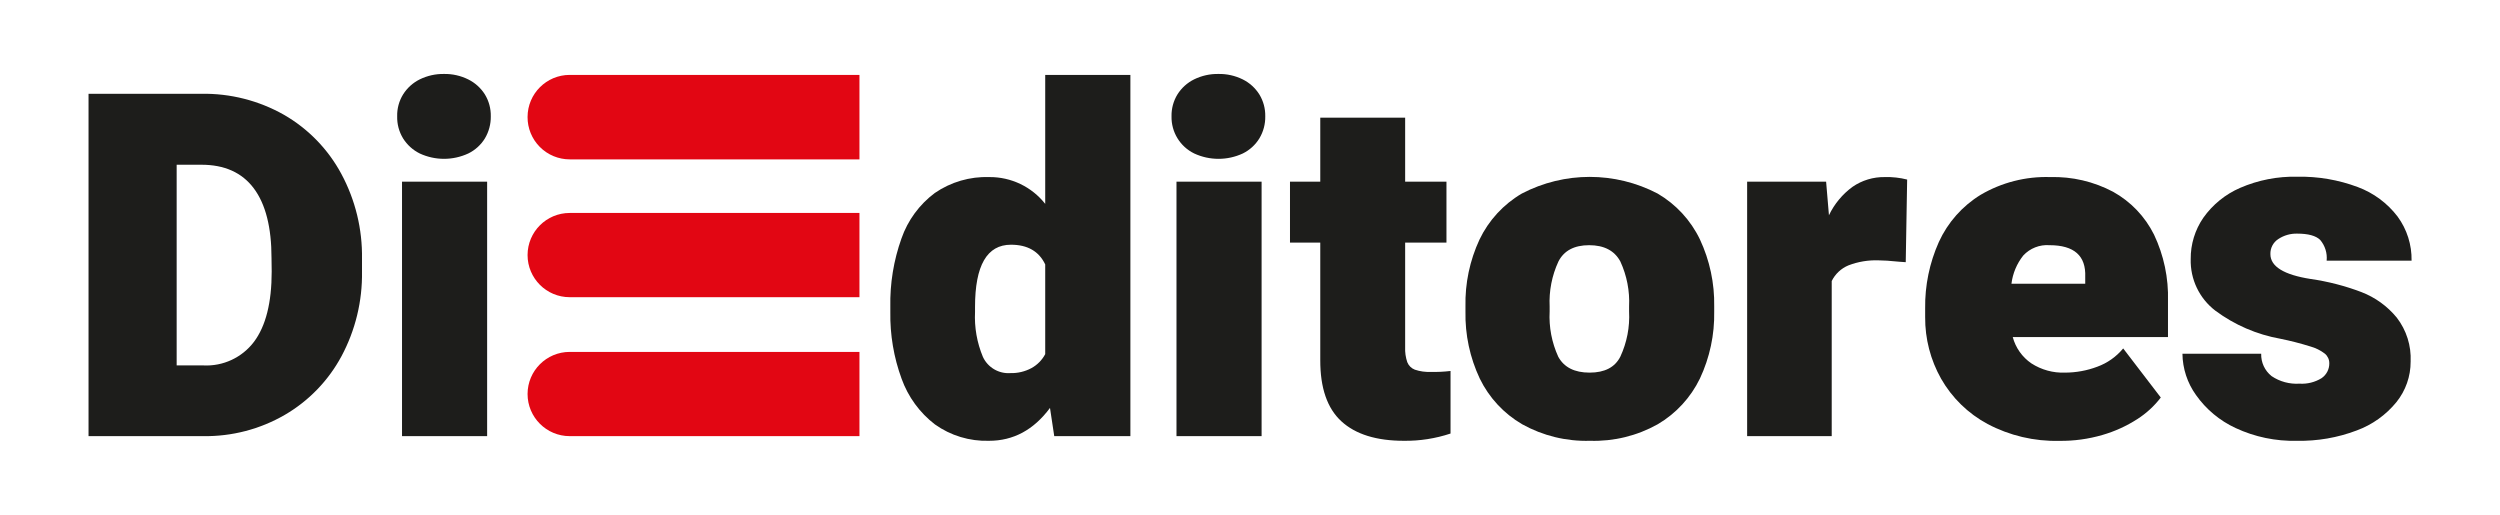
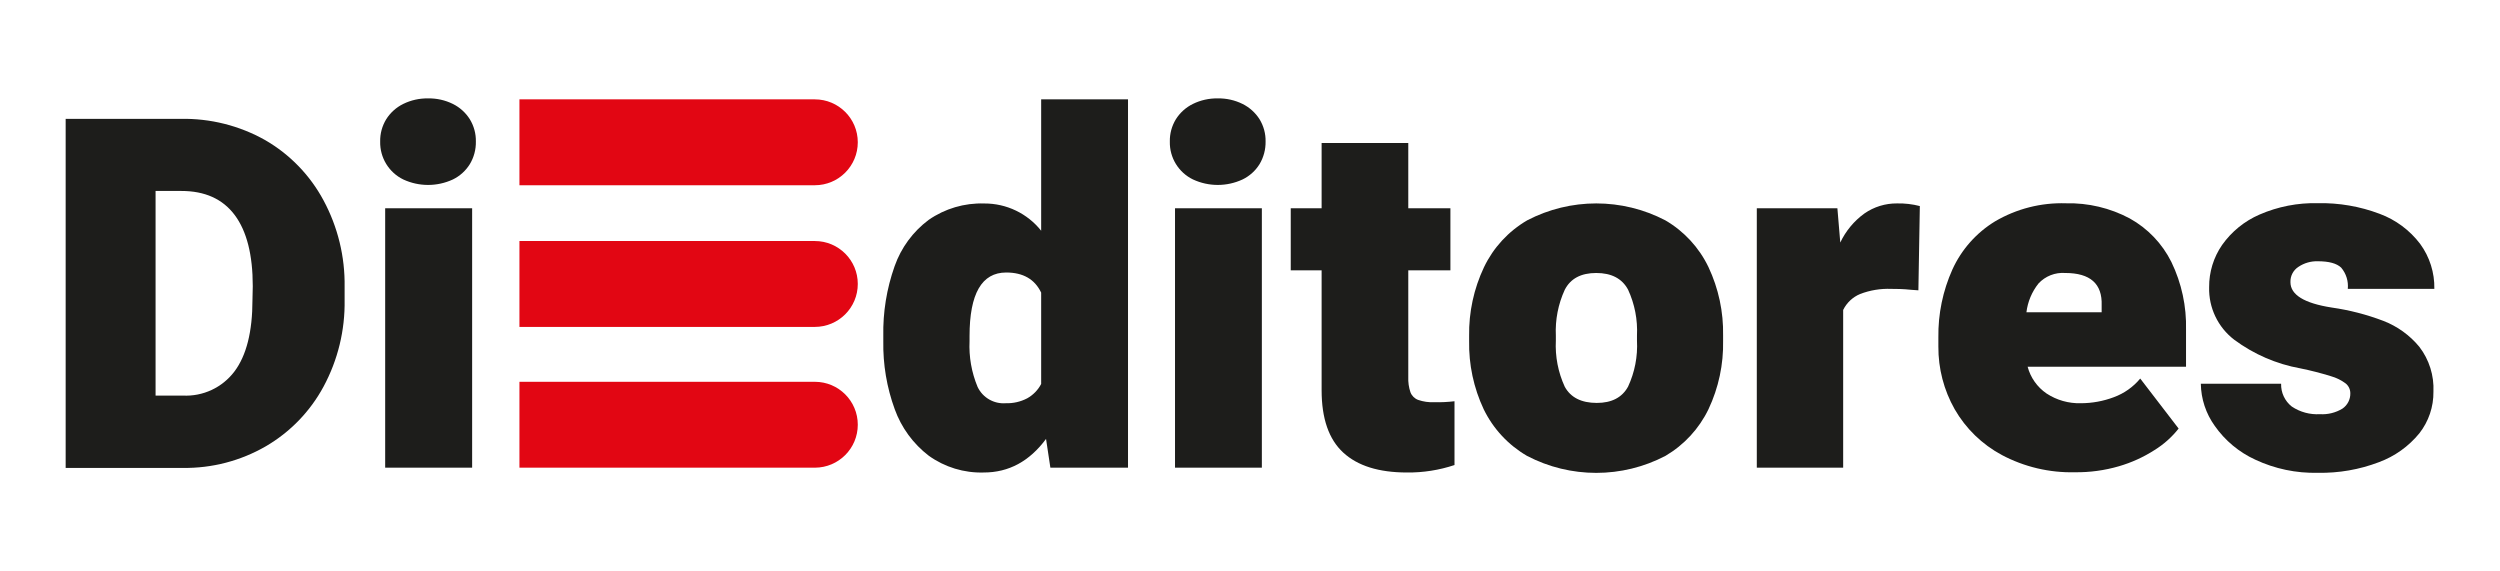
- <svg xmlns="http://www.w3.org/2000/svg" id="Capa_1" data-name="Capa 1" viewBox="0 0 423.55 87.21">
+ <svg xmlns="http://www.w3.org/2000/svg" id="Capa_1" data-name="Capa 1" viewBox="0 0 415.4 94.86">
  <defs>
    <style>.cls-1{fill:#e20613;}.cls-2{fill:#1d1d1b;}</style>
  </defs>
-   <path class="cls-1" d="M145.61,50.35V36.08H96.52a7.14,7.14,0,0,0-7.14,7.13h0a7.14,7.14,0,0,0,7.14,7.14Z" />
-   <path class="cls-2" d="M48.13,19.46a25.46,25.46,0,0,1,9.7,10,29.34,29.34,0,0,1,3.5,14.39V46a29.4,29.4,0,0,1-3.48,14.36,25.41,25.41,0,0,1-9.62,9.94,26.77,26.77,0,0,1-13.78,3.59H15v-58H34.09A27.46,27.46,0,0,1,48.13,19.46ZM46,43.73q0-7.81-3-11.82t-8.9-4H29.93v34h4.52a10.11,10.11,0,0,0,8.58-4q3-4,3-11.91Z" />
-   <path class="cls-2" d="M79.32,13.45A7,7,0,0,1,82.15,16a6.84,6.84,0,0,1,1,3.7,7.1,7.1,0,0,1-1,3.75A6.81,6.81,0,0,1,79.34,26a9.76,9.76,0,0,1-8.23,0,7,7,0,0,1-2.82-2.55,6.86,6.86,0,0,1-1-3.75,6.76,6.76,0,0,1,1-3.7,7,7,0,0,1,2.82-2.55,9,9,0,0,1,4.13-.92A8.88,8.88,0,0,1,79.32,13.45ZM68.11,73.89V30.78H82.53V73.89Z" />
-   <path class="cls-2" d="M191.51,12.69v61.2h-12.9l-.72-4.78q-4.14,5.58-10.34,5.57a15,15,0,0,1-9.16-2.78,17,17,0,0,1-5.64-7.73,31.34,31.34,0,0,1-1.91-11.32V52a32.56,32.56,0,0,1,1.89-11.61,16.31,16.31,0,0,1,5.64-7.69A15.38,15.38,0,0,1,167.63,30a11.94,11.94,0,0,1,9.45,4.54V12.69ZM174.74,62.37A5.8,5.8,0,0,0,177.08,60V44.8c-1.06-2.23-3-3.34-5.8-3.34-4.07,0-6.09,3.51-6.09,10.55v.84a17.54,17.54,0,0,0,1.34,7.63,4.77,4.77,0,0,0,4.67,2.73A7.13,7.13,0,0,0,174.74,62.37Z" />
-   <path class="cls-2" d="M210.54,13.45A7,7,0,0,1,213.36,16a6.84,6.84,0,0,1,1,3.7,7,7,0,0,1-1,3.75A6.84,6.84,0,0,1,210.56,26a9.78,9.78,0,0,1-8.24,0,6.84,6.84,0,0,1-3.84-6.3,6.84,6.84,0,0,1,1-3.7,7,7,0,0,1,2.82-2.55,9,9,0,0,1,4.13-.92A8.92,8.92,0,0,1,210.54,13.45ZM199.32,73.89V30.78h14.42V73.89Z" />
-   <path class="cls-2" d="M245.75,62.85v10.6a24.09,24.09,0,0,1-7.89,1.23q-7,0-10.6-3.3T223.68,61V41.1h-5.13V30.78h5.13V19.94h14.38V30.78h7V41.1h-7V58.83a7,7,0,0,0,.36,2.53,2.25,2.25,0,0,0,1.28,1.27,7.46,7.46,0,0,0,2.69.38A23.19,23.19,0,0,0,245.75,62.85Z" />
-   <path class="cls-2" d="M250.66,40.58a18.06,18.06,0,0,1,7.17-7.79,24.85,24.85,0,0,1,23,0A18.07,18.07,0,0,1,288,40.56a25.68,25.68,0,0,1,2.42,11.37v.84A25.57,25.57,0,0,1,288,64.13a18.2,18.2,0,0,1-7.15,7.75,22.07,22.07,0,0,1-11.46,2.8,22.3,22.3,0,0,1-11.5-2.8,18.11,18.11,0,0,1-7.19-7.75,25.44,25.44,0,0,1-2.42-11.36v-.84A25.54,25.54,0,0,1,250.66,40.58ZM264,60.44q1.47,2.69,5.31,2.69t5.21-2.71A16.13,16.13,0,0,0,276,52.77v-.84a16.31,16.31,0,0,0-1.48-7.63q-1.49-2.76-5.29-2.76t-5.21,2.78a16.33,16.33,0,0,0-1.48,7.61v.84A16.38,16.38,0,0,0,264,60.44Z" />
-   <path class="cls-2" d="M323.11,30.42l-.24,14-1.12-.08c-1.55-.16-2.7-.23-3.44-.23a12.94,12.94,0,0,0-5.15.85,5.52,5.52,0,0,0-2.83,2.65V73.89H296V30.78h13.38l.48,5.69a12.77,12.77,0,0,1,4-4.82A9.37,9.37,0,0,1,319.31,30,13.71,13.71,0,0,1,323.11,30.42Z" />
-   <path class="cls-2" d="M367.3,57.11H341a7.85,7.85,0,0,0,3.15,4.45,9.84,9.84,0,0,0,5.7,1.57,15.54,15.54,0,0,0,5.47-1,10.22,10.22,0,0,0,4.39-3.1l6.37,8.32A15.56,15.56,0,0,1,362.11,71a22.38,22.38,0,0,1-5.91,2.69,25,25,0,0,1-7.33,1,24.68,24.68,0,0,1-12.14-2.86,19.91,19.91,0,0,1-7.87-7.67,20.92,20.92,0,0,1-2.7-10.42V52.25A26.63,26.63,0,0,1,328.48,41a18.26,18.26,0,0,1,7.09-8,21.89,21.89,0,0,1,11.78-3A21.5,21.5,0,0,1,358,32.49a16.92,16.92,0,0,1,6.93,7.25A24.57,24.57,0,0,1,367.3,51ZM347.23,41.54a5.5,5.5,0,0,0-4.45,1.75,9.56,9.56,0,0,0-2,4.78h12.5V46.91Q353.49,41.54,347.23,41.54Z" />
-   <path class="cls-2" d="M375.32,52.63a10.64,10.64,0,0,1-4.17-8.74,12.14,12.14,0,0,1,2.14-7,14.9,14.9,0,0,1,6.23-5.06,23,23,0,0,1,9.7-1.89,27.6,27.6,0,0,1,10.23,1.75,15.08,15.08,0,0,1,6.75,5,12.24,12.24,0,0,1,2.37,7.47H394.18a4.7,4.7,0,0,0-1.1-3.52c-.73-.7-2-1.06-3.9-1.06a5.54,5.54,0,0,0-3.19.92,2.93,2.93,0,0,0-1.34,2.55q0,3.15,6.85,4.22a40.2,40.2,0,0,1,8.56,2.21,14.44,14.44,0,0,1,6,4.33,11.34,11.34,0,0,1,2.35,7.45A10.9,10.9,0,0,1,406,68.13a15.64,15.64,0,0,1-6.73,4.8,27,27,0,0,1-10.13,1.75,23.18,23.18,0,0,1-10.4-2.17,16.88,16.88,0,0,1-6.69-5.58,12.22,12.22,0,0,1-2.3-7h13.34a4.66,4.66,0,0,0,1.76,3.79A7.6,7.6,0,0,0,389.58,65a6.35,6.35,0,0,0,3.74-.93,3,3,0,0,0,1.31-2.53,2.08,2.08,0,0,0-.75-1.62,7.16,7.16,0,0,0-2.48-1.23,50.72,50.72,0,0,0-5.07-1.3A26.18,26.18,0,0,1,375.32,52.63Z" />
-   <path class="cls-1" d="M145.61,73.89V59.62H96.52a7.14,7.14,0,0,0-7.14,7.13h0a7.14,7.14,0,0,0,7.14,7.14Z" />
-   <path class="cls-1" d="M145.61,27V12.69H96.52a7.14,7.14,0,0,0-7.14,7.13h0A7.14,7.14,0,0,0,96.52,27Z" />
+   <path class="cls-1" d="M86.31,40.05V54.32H135.4a7.14,7.14,0,0,0,7.13-7.14h0a7.13,7.13,0,0,0-7.13-7.13Z" />
+   <path class="cls-2" d="M44.06,23.28a25.43,25.43,0,0,1,9.69,10,29.34,29.34,0,0,1,3.51,14.39v2.19a29.27,29.27,0,0,1-3.49,14.36,25.45,25.45,0,0,1-9.61,9.94,26.8,26.8,0,0,1-13.78,3.59H10.91v-58H30A27.51,27.51,0,0,1,44.06,23.28ZM42,47.55q0-7.81-3-11.82t-8.89-4H25.85v34h4.53a10.09,10.09,0,0,0,8.57-4c2-2.65,3-6.63,3-11.91Z" />
+   <path class="cls-2" d="M75.25,17.27a7,7,0,0,1,2.82,2.55,6.84,6.84,0,0,1,1,3.7,7,7,0,0,1-1,3.75,6.84,6.84,0,0,1-2.82,2.55,9.78,9.78,0,0,1-8.24,0,6.84,6.84,0,0,1-3.84-6.3,6.84,6.84,0,0,1,1-3.7A7,7,0,0,1,67,17.27a9,9,0,0,1,4.13-.92A8.92,8.92,0,0,1,75.25,17.27ZM64,77.71V34.6H78.45V77.71Z" />
+   <path class="cls-2" d="M187.43,16.51v61.2h-12.9l-.72-4.78q-4.12,5.58-10.34,5.58a14.9,14.9,0,0,1-9.15-2.79A17,17,0,0,1,148.67,68a31.35,31.35,0,0,1-1.9-11.32v-.83a32.81,32.81,0,0,1,1.88-11.62,16.4,16.4,0,0,1,5.65-7.69,15.33,15.33,0,0,1,9.25-2.73A12,12,0,0,1,173,38.34V16.51ZM170.67,66.19A5.8,5.8,0,0,0,173,63.8V48.62q-1.6-3.34-5.81-3.34-6.09,0-6.09,10.56v.83a17.69,17.69,0,0,0,1.34,7.63A4.78,4.78,0,0,0,167.12,67,7.2,7.2,0,0,0,170.67,66.19Z" />
+   <path class="cls-2" d="M206.46,17.27a7.06,7.06,0,0,1,2.83,2.55,6.84,6.84,0,0,1,1,3.7,7.1,7.1,0,0,1-1,3.75,6.81,6.81,0,0,1-2.83,2.55,9.76,9.76,0,0,1-8.23,0,6.82,6.82,0,0,1-3.85-6.3,6.84,6.84,0,0,1,1-3.7,7,7,0,0,1,2.83-2.55,9,9,0,0,1,4.12-.92A8.89,8.89,0,0,1,206.46,17.27ZM195.24,77.71V34.6h14.43V77.71Z" />
+   <path class="cls-2" d="M241.68,66.67v10.6a24.11,24.11,0,0,1-7.9,1.24q-7,0-10.59-3.31T219.6,64.84V44.92h-5.13V34.6h5.13V23.76H234V34.6h7V44.92h-7V62.65a7,7,0,0,0,.36,2.53,2.2,2.2,0,0,0,1.28,1.27,7.18,7.18,0,0,0,2.68.38A23.35,23.35,0,0,0,241.68,66.67Z" />
+   <path class="cls-2" d="M246.58,44.4a18,18,0,0,1,7.18-7.79,24.83,24.83,0,0,1,22.95,0,18,18,0,0,1,7.17,7.77,25.56,25.56,0,0,1,2.43,11.38v.83A25.44,25.44,0,0,1,283.88,68a18.14,18.14,0,0,1-7.15,7.75,24.83,24.83,0,0,1-23,0,18.13,18.13,0,0,1-7.2-7.75,25.57,25.57,0,0,1-2.42-11.36v-.83A25.73,25.73,0,0,1,246.58,44.4ZM260,64.26q1.47,2.68,5.31,2.69c2.49,0,4.22-.9,5.21-2.71A16.1,16.1,0,0,0,272,56.59v-.83a16.26,16.26,0,0,0-1.48-7.63q-1.49-2.77-5.29-2.77T260,48.15a16.43,16.43,0,0,0-1.48,7.61v.83A16.38,16.38,0,0,0,260,64.26Z" />
+   <path class="cls-2" d="M319,34.24l-.24,14-1.12-.08C316.13,48,315,48,314.23,48a13,13,0,0,0-5.15.85,5.5,5.5,0,0,0-2.82,2.65V77.71H291.91V34.6H305.3l.48,5.7a12.6,12.6,0,0,1,4-4.82,9.33,9.33,0,0,1,5.43-1.68A13.84,13.84,0,0,1,319,34.24Z" />
+   <path class="cls-2" d="M363.23,60.94H336.91a7.84,7.84,0,0,0,3.14,4.44A9.89,9.89,0,0,0,345.76,67a15.58,15.58,0,0,0,5.47-1,10.34,10.34,0,0,0,4.39-3.1L362,71.21A15.51,15.51,0,0,1,358,74.78a22.68,22.68,0,0,1-5.91,2.69,25.07,25.07,0,0,1-7.33,1,24.63,24.63,0,0,1-12.14-2.87A19.84,19.84,0,0,1,324.79,68a20.82,20.82,0,0,1-2.71-10.42V56.07a26.63,26.63,0,0,1,2.33-11.29,18.2,18.2,0,0,1,7.09-8,21.87,21.87,0,0,1,11.78-3,21.43,21.43,0,0,1,10.59,2.51,16.86,16.86,0,0,1,6.93,7.25,24.44,24.44,0,0,1,2.43,11.28ZM343.16,45.36a5.5,5.5,0,0,0-4.45,1.75,9.56,9.56,0,0,0-2,4.78h12.5V50.74Q349.4,45.36,343.16,45.36Z" />
+   <path class="cls-2" d="M371.24,56.45a10.63,10.63,0,0,1-4.17-8.74,12.17,12.17,0,0,1,2.15-7,14.84,14.84,0,0,1,6.23-5.06,22.88,22.88,0,0,1,9.69-1.89,27.48,27.48,0,0,1,10.24,1.76,15,15,0,0,1,6.75,5A12.25,12.25,0,0,1,404.49,48H390.11a4.75,4.75,0,0,0-1.1-3.53c-.74-.7-2-1.06-3.91-1.06a5.49,5.49,0,0,0-3.18.92,2.9,2.9,0,0,0-1.34,2.55q0,3.15,6.85,4.22A40.08,40.08,0,0,1,396,53.31a14.54,14.54,0,0,1,6,4.32,11.39,11.39,0,0,1,2.34,7.45A11,11,0,0,1,402,72a15.7,15.7,0,0,1-6.73,4.8,27.05,27.05,0,0,1-10.14,1.76,23.14,23.14,0,0,1-10.39-2.18A16.72,16.72,0,0,1,368,70.76a12.27,12.27,0,0,1-2.31-7h13.34a4.65,4.65,0,0,0,1.77,3.79,7.59,7.59,0,0,0,4.68,1.27,6.41,6.41,0,0,0,3.75-.93,3,3,0,0,0,1.3-2.53,2.1,2.1,0,0,0-.74-1.62,7.44,7.44,0,0,0-2.48-1.23,52.23,52.23,0,0,0-5.07-1.3A26.23,26.23,0,0,1,371.24,56.45Z" />
+   <path class="cls-1" d="M86.31,16.51V30.78H135.4a7.14,7.14,0,0,0,7.13-7.14h0a7.13,7.13,0,0,0-7.13-7.13Z" />
+   <path class="cls-1" d="M86.31,63.44V77.71H135.4a7.14,7.14,0,0,0,7.13-7.14h0a7.13,7.13,0,0,0-7.13-7.13Z" />
</svg>
